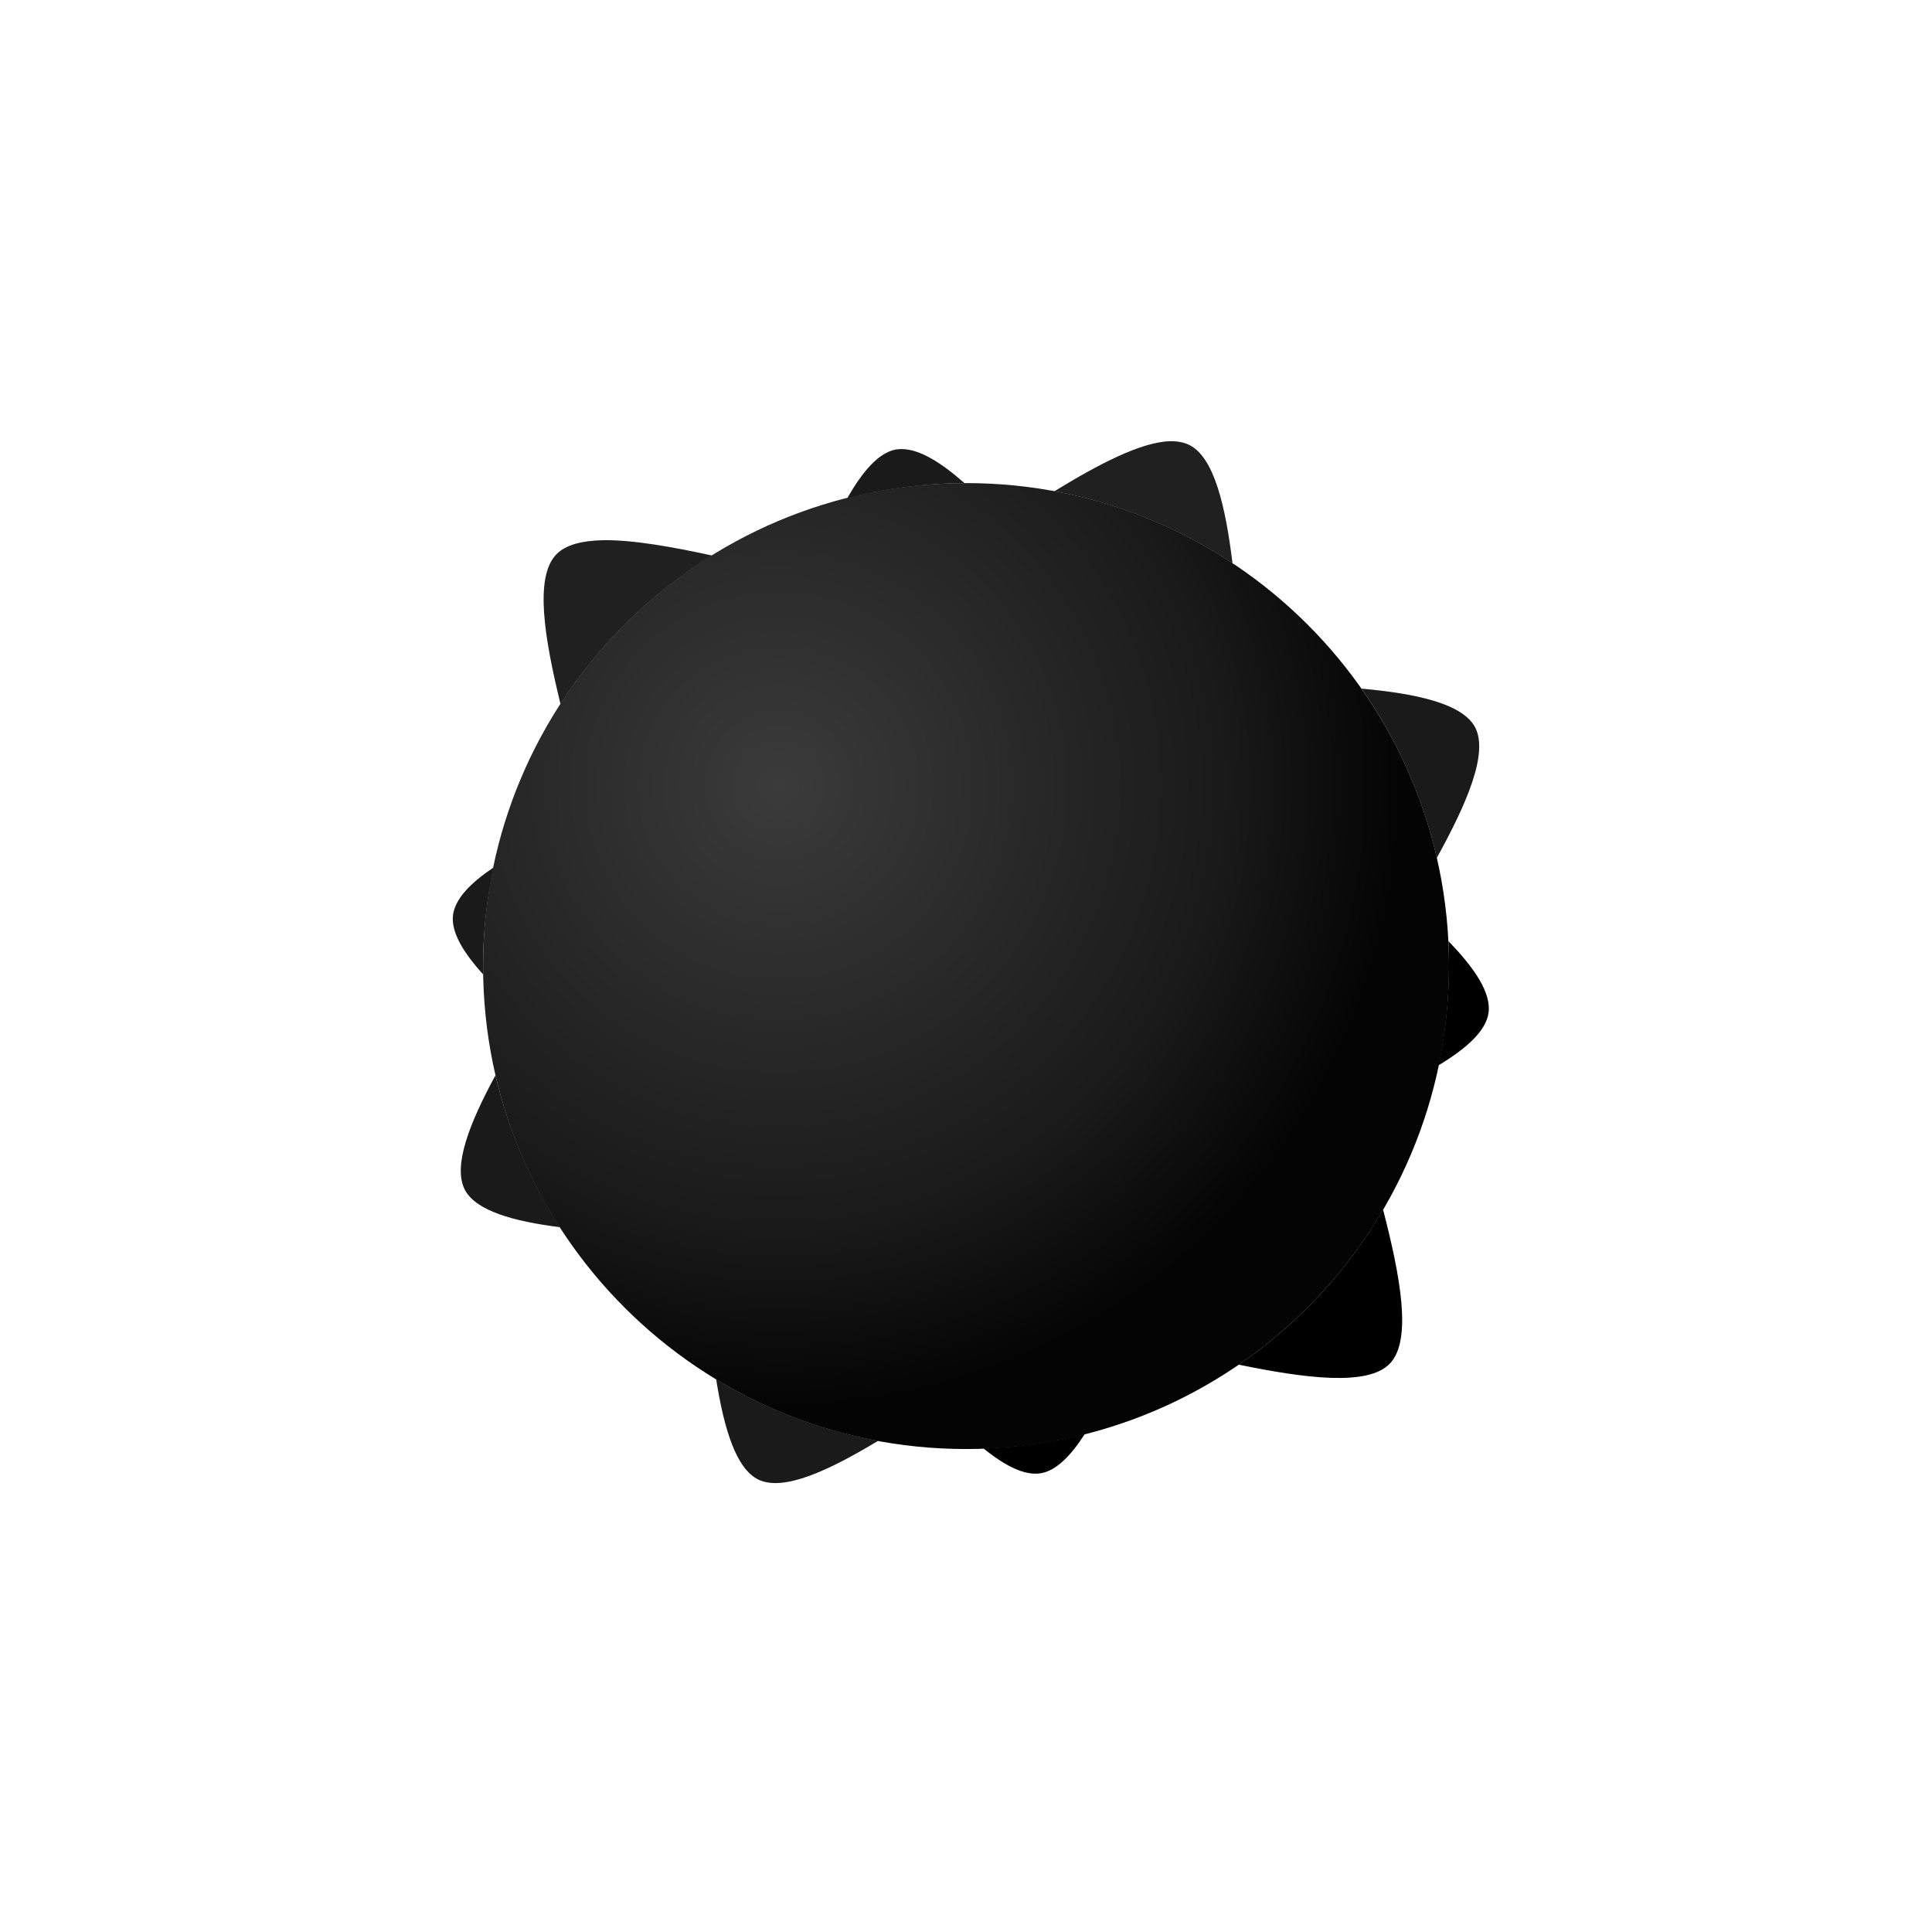
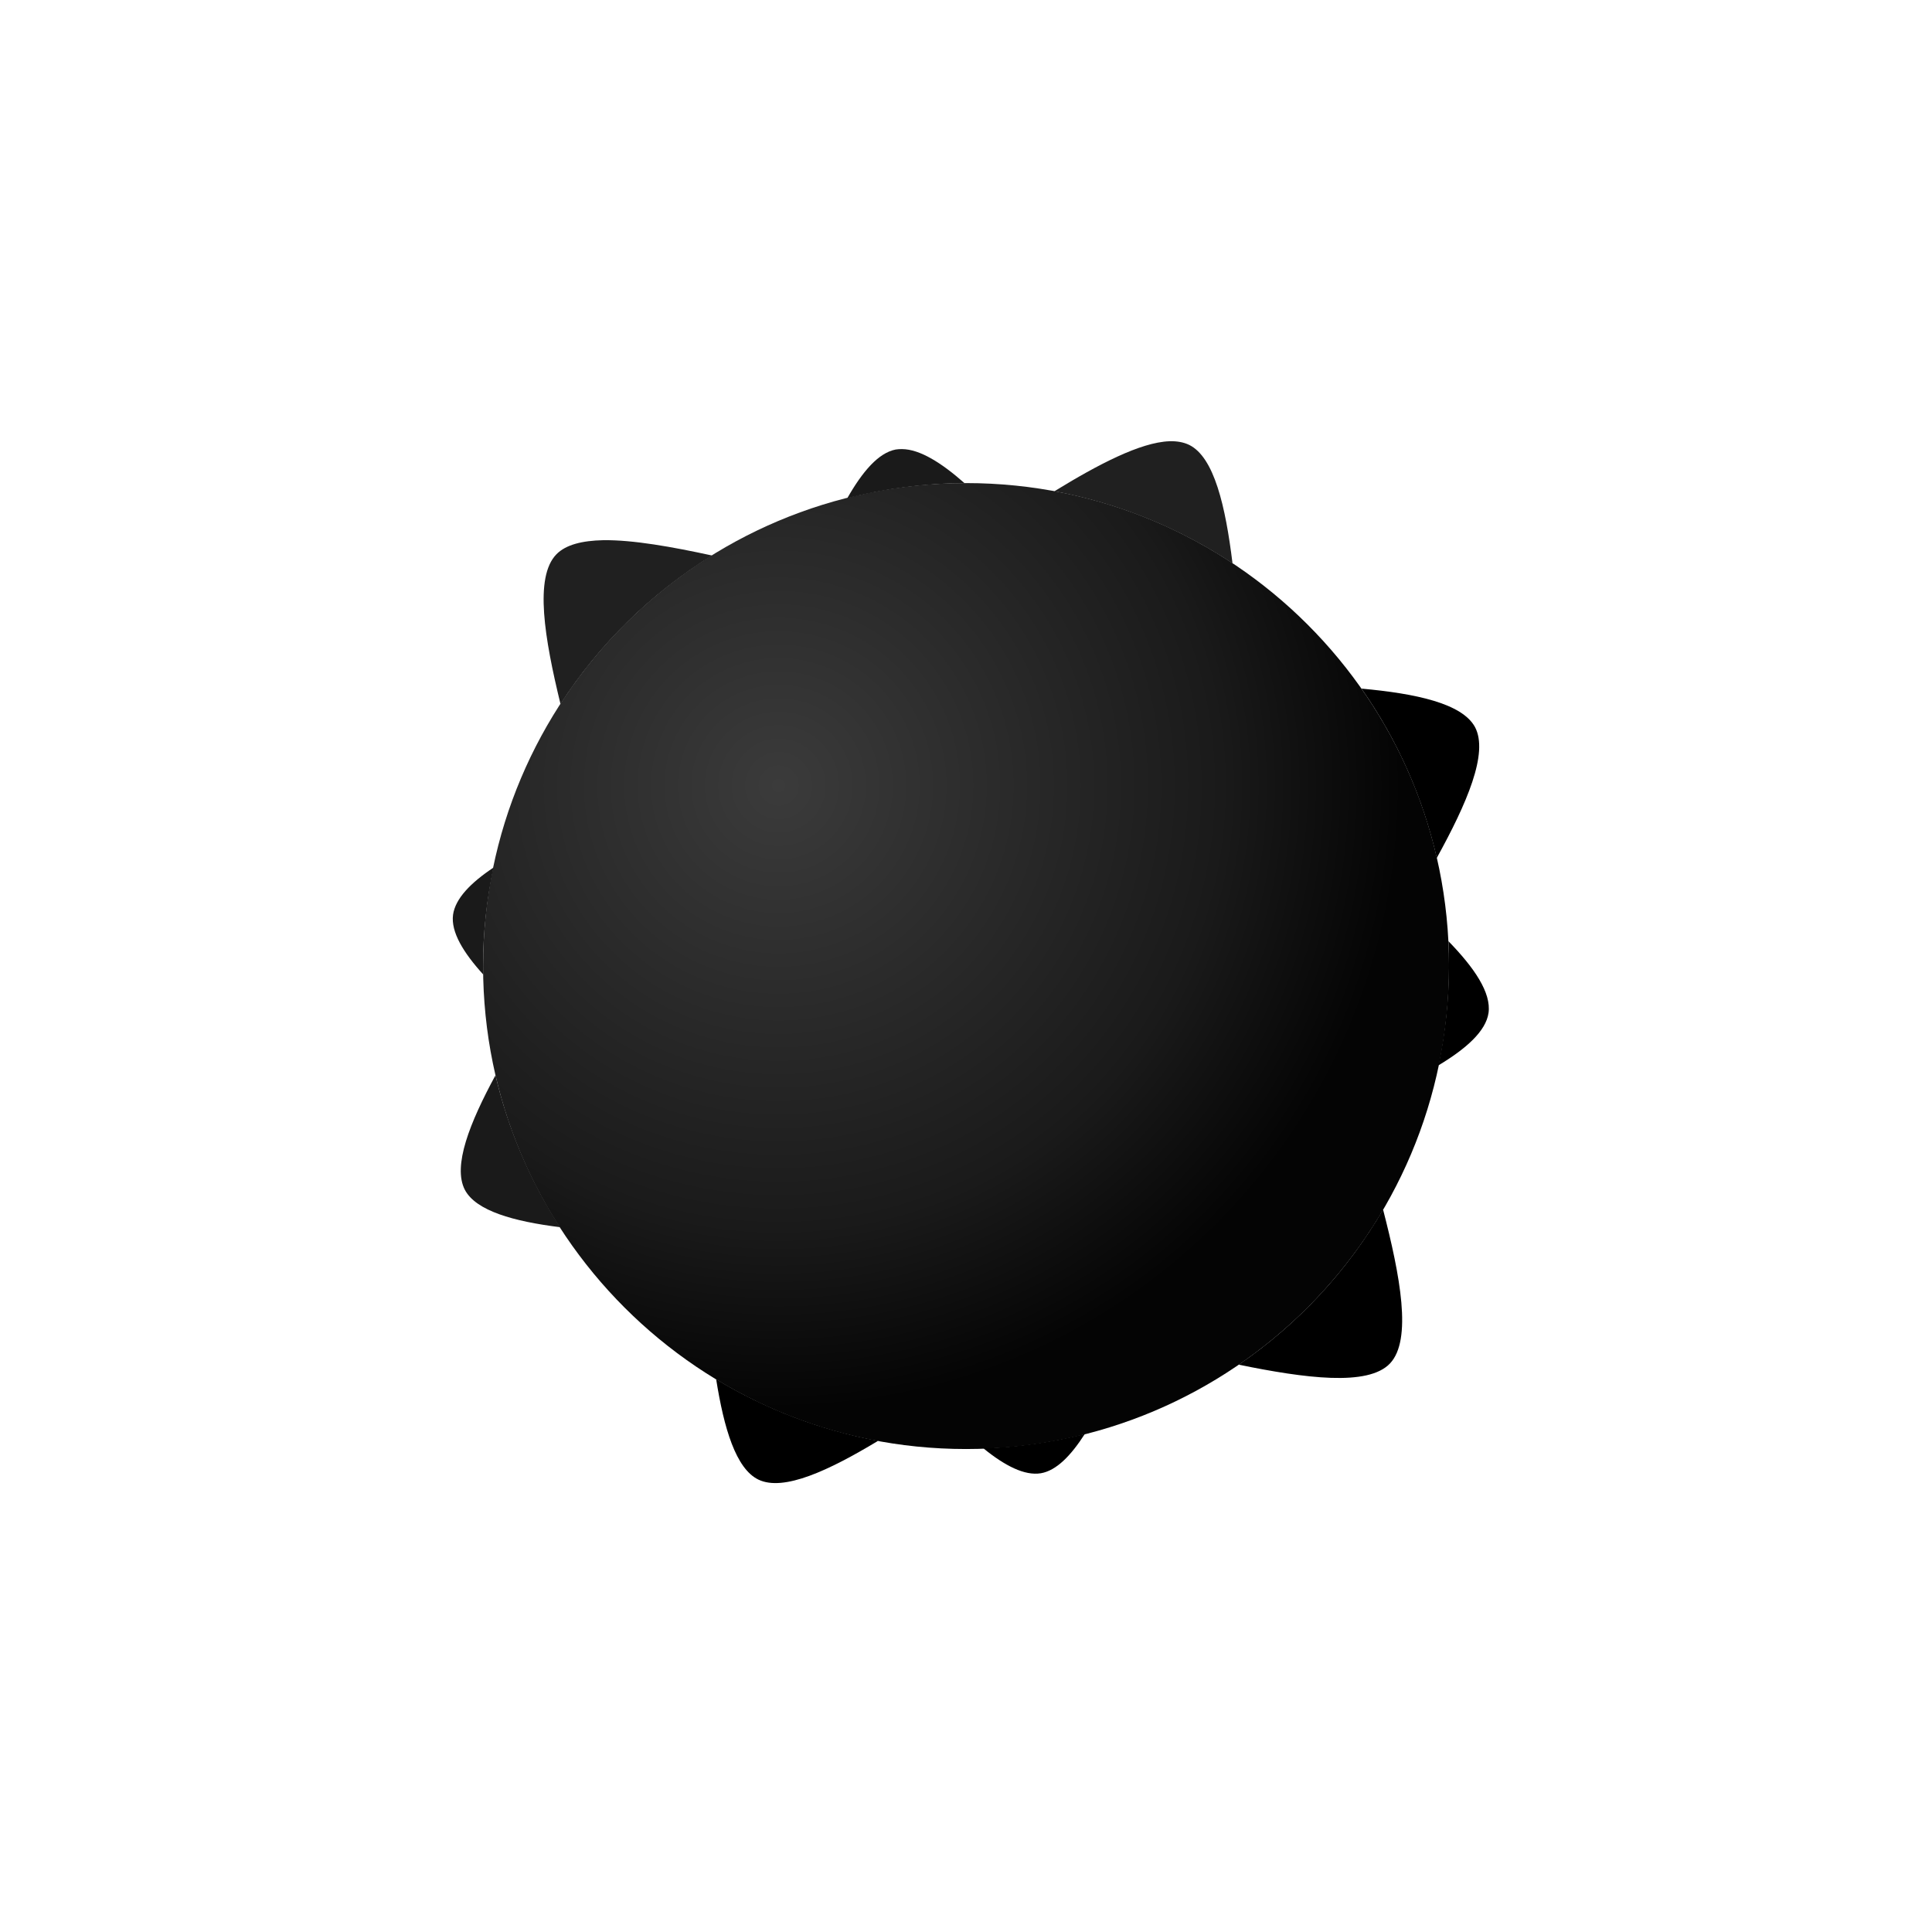
<svg xmlns="http://www.w3.org/2000/svg" xmlns:xlink="http://www.w3.org/1999/xlink" width="64" height="64" viewBox="0 0 16.933 16.933" version="1.1" id="svg2284">
  <defs id="defs2281">
    <linearGradient id="linearGradient3635">
      <stop style="stop-color:#3b3b3b;stop-opacity:1;" offset="0" id="stop3631" />
      <stop style="stop-color:#1a1a1a;stop-opacity:1" offset="0.711" id="stop3633" />
      <stop style="stop-color:#040404;stop-opacity:1;" offset="1" id="stop3831" />
    </linearGradient>
    <radialGradient xlink:href="#linearGradient3635" id="radialGradient3637" cx="7.194" cy="7.241" fx="7.194" fy="7.241" r="4.233" gradientTransform="matrix(1.288621,0,0,1.288652,-2.443661,-2.443922)" gradientUnits="userSpaceOnUse" />
  </defs>
  <g id="layer1">
    <ellipse style="fill:url(#radialGradient3637);stroke-width:0.235;stroke-linecap:round;stroke-linejoin:bevel;fill-opacity:1" id="path2457" cx="8.467" cy="8.467" rx="4.233" ry="4.233" />
-     <path style="fill:#1a1a1a;stroke-width:0.265;stroke-linecap:round;stroke-linejoin:bevel;stroke-dasharray:none" d="m 1.968,5.856 c 0.038,0.239 0.096,0.436 0.206,0.489 0.123,0.059 0.344,-0.045 0.583,-0.189 A 2.353,2.353 0 0 1 1.968,5.856 Z" transform="matrix(1.798863,0,0,1.798863,2.736673,1.554361)" id="path3576" />
+     <path style="fill:#000000;stroke-width:0.265;stroke-linecap:round;stroke-linejoin:bevel;stroke-dasharray:none" d="m 1.968,5.856 c 0.038,0.239 0.096,0.436 0.206,0.489 0.123,0.059 0.344,-0.045 0.583,-0.189 A 2.353,2.353 0 0 1 1.968,5.856 Z" transform="matrix(1.798863,0,0,1.798863,2.736673,1.554361)" id="path3576" />
    <path style="fill:#000000;stroke-width:0.265;stroke-linecap:round;stroke-linejoin:bevel;stroke-dasharray:none;fill-opacity:1" d="M 5.218,5.028 A 2.353,2.353 0 0 1 4.514,5.785 c 0.323,0.066 0.63,0.107 0.737,-0.006 0.109,-0.115 0.05,-0.426 -0.034,-0.751 z" transform="matrix(1.798863,0,0,1.798863,2.736673,1.554361)" id="path3574" />
    <path style="fill:#1a1a1a;stroke-width:0.265;stroke-linecap:round;stroke-linejoin:bevel;stroke-dasharray:none" d="M 0.883,3.363 C 0.772,3.437 0.697,3.514 0.686,3.593 0.675,3.677 0.736,3.777 0.834,3.885 a 2.353,2.353 0 0 1 -0.002,-0.043 2.353,2.353 0 0 1 0.051,-0.479 z" transform="matrix(1.798863,0,0,1.798863,2.736673,1.554361)" id="path3572" />
-     <path style="fill:#1a1a1a;stroke-width:0.265;stroke-linecap:round;stroke-linejoin:bevel;stroke-dasharray:none" d="M 5.112,2.491 A 2.353,2.353 0 0 1 5.479,3.316 C 5.624,3.053 5.733,2.805 5.665,2.678 5.602,2.563 5.377,2.515 5.112,2.491 Z" transform="matrix(1.798863,0,0,1.798863,2.736673,1.554361)" id="path3570" />
+     <path style="fill:#000000;stroke-width:0.265;stroke-linecap:round;stroke-linejoin:bevel;stroke-dasharray:none" d="M 5.112,2.491 A 2.353,2.353 0 0 1 5.479,3.316 C 5.624,3.053 5.733,2.805 5.665,2.678 5.602,2.563 5.377,2.515 5.112,2.491 Z" transform="matrix(1.798863,0,0,1.798863,2.736673,1.554361)" id="path3570" />
    <path style="fill:#1a1a1a;stroke-width:0.265;stroke-linecap:round;stroke-linejoin:bevel;stroke-dasharray:none" d="m 2.874,1.324 c -0.011,-1.332e-4 -0.021,4.682e-4 -0.031,0.002 C 2.759,1.342 2.681,1.433 2.607,1.563 A 2.353,2.353 0 0 1 3.178,1.49 C 3.066,1.391 2.961,1.325 2.874,1.324 Z" transform="matrix(1.798863,0,0,1.798863,2.736673,1.554361)" id="path2563" />
    <path style="fill:#000000;stroke-width:0.265;stroke-linecap:round;stroke-linejoin:bevel" d="M 2.459,6.312 A 2.353,2.353 35.398 0 1 2.016,6.083 c 0.036,0.13 0.086,0.226 0.158,0.261 0.069,0.033 0.168,0.015 0.285,-0.032 z" transform="matrix(1.466339,-1.041998,1.041998,1.466339,-0.6752244,5.875089)" id="path3519" />
    <path style="fill:#1a1a1a;stroke-width:0.265;stroke-linecap:round;stroke-linejoin:bevel;fill-opacity:1" d="M 1.131,3.224 C 0.895,3.34 0.704,3.463 0.686,3.593 0.671,3.708 0.791,3.856 0.959,4.01 A 2.353,2.353 35.398 0 1 1.131,3.224 Z" transform="matrix(1.466339,-1.041998,1.041998,1.466339,-0.6752244,5.875089)" id="path3517" />
    <path style="fill:#000000;stroke-width:0.265;stroke-linecap:round;stroke-linejoin:bevel" d="M 5.295,5.38 A 2.353,2.353 35.398 0 1 5.226,5.481 2.353,2.353 35.398 0 1 4.904,5.846 c 0.158,0.012 0.285,-0.002 0.347,-0.067 0.068,-0.072 0.071,-0.219 0.043,-0.399 z" transform="matrix(1.466339,-1.041998,1.041998,1.466339,-0.6752244,5.875089)" id="path3515" />
    <path style="fill:#202020;stroke-width:0.265;stroke-linecap:round;stroke-linejoin:bevel;fill-opacity:1" d="M 3.069,1.403 C 2.985,1.346 2.908,1.315 2.843,1.327 2.69,1.355 2.558,1.629 2.437,1.933 A 2.353,2.353 35.398 0 1 3.458,1.771 C 3.324,1.624 3.189,1.486 3.069,1.403 Z" transform="matrix(1.466339,-1.041998,1.041998,1.466339,-0.6752244,5.875089)" id="path3513" />
    <path style="fill:#202020;stroke-width:0.265;stroke-linecap:round;stroke-linejoin:bevel;fill-opacity:1" d="M 5.597,2.608 C 5.478,2.53 5.248,2.499 4.999,2.482 a 2.353,2.353 35.398 0 1 0.504,0.789 C 5.636,3.025 5.73,2.798 5.665,2.678 5.65,2.651 5.627,2.628 5.597,2.608 Z" transform="matrix(1.466339,-1.041998,1.041998,1.466339,-0.6752244,5.875089)" id="path2928" />
  </g>
</svg>
